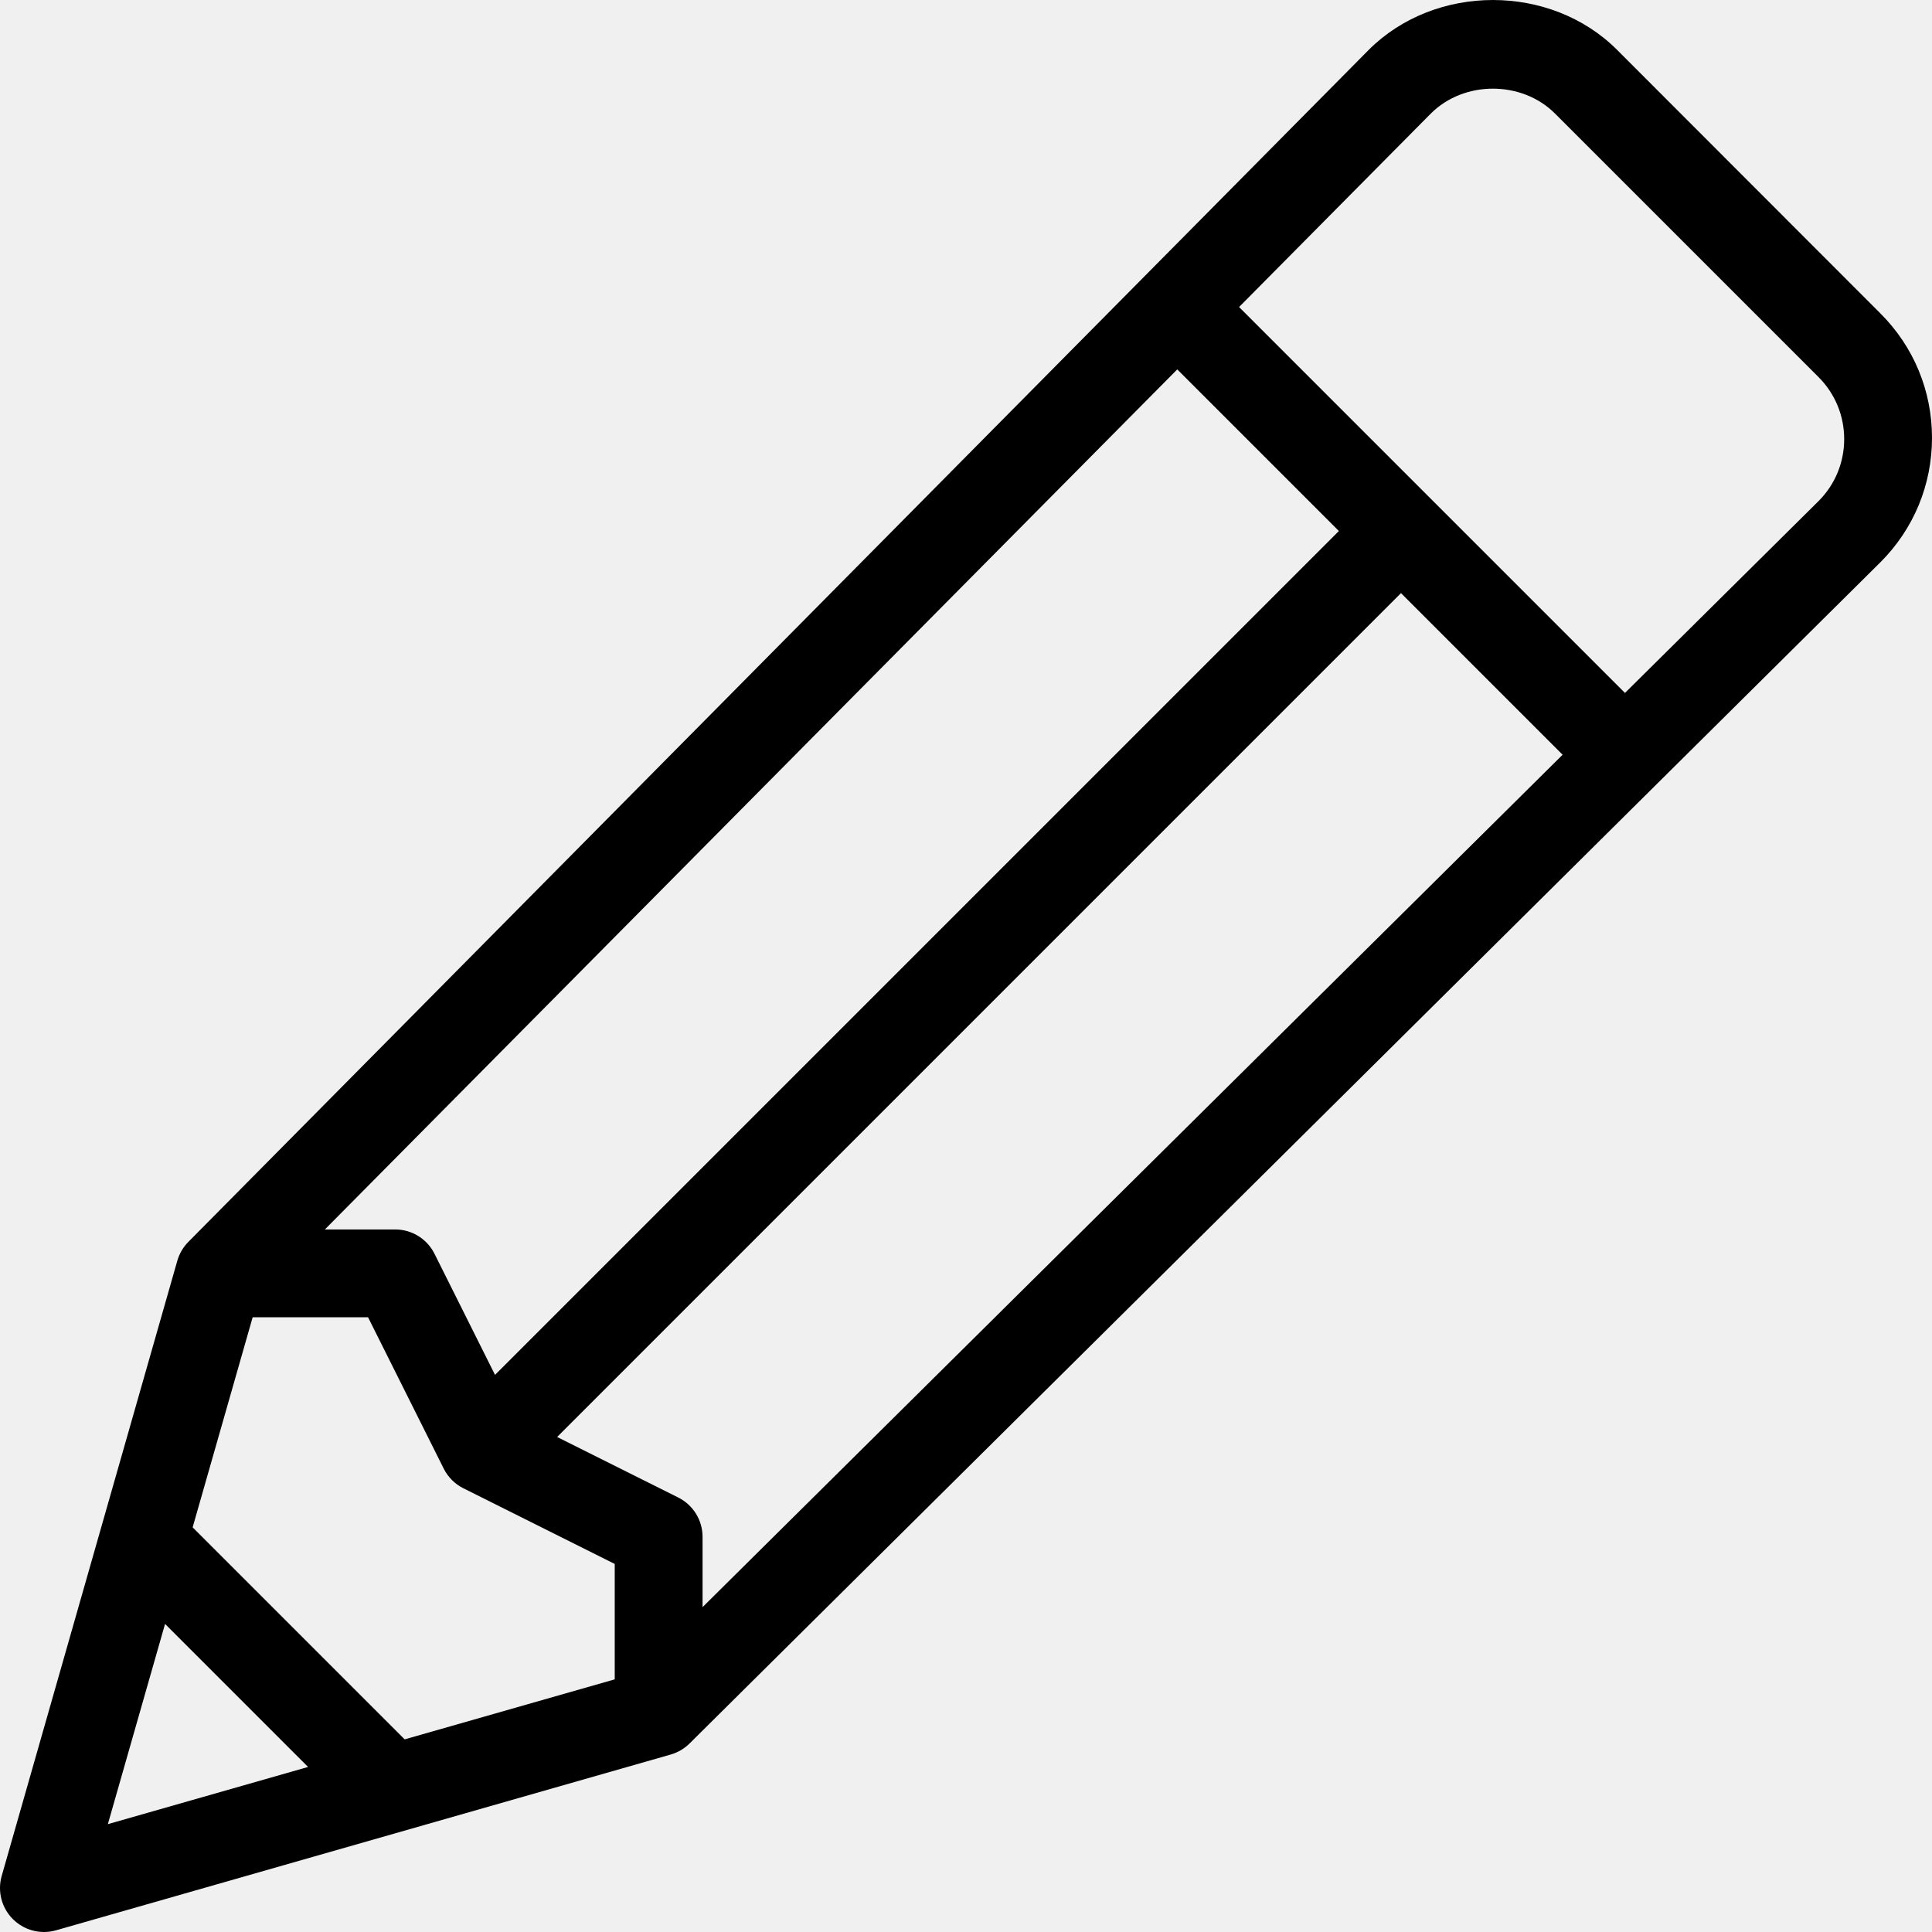
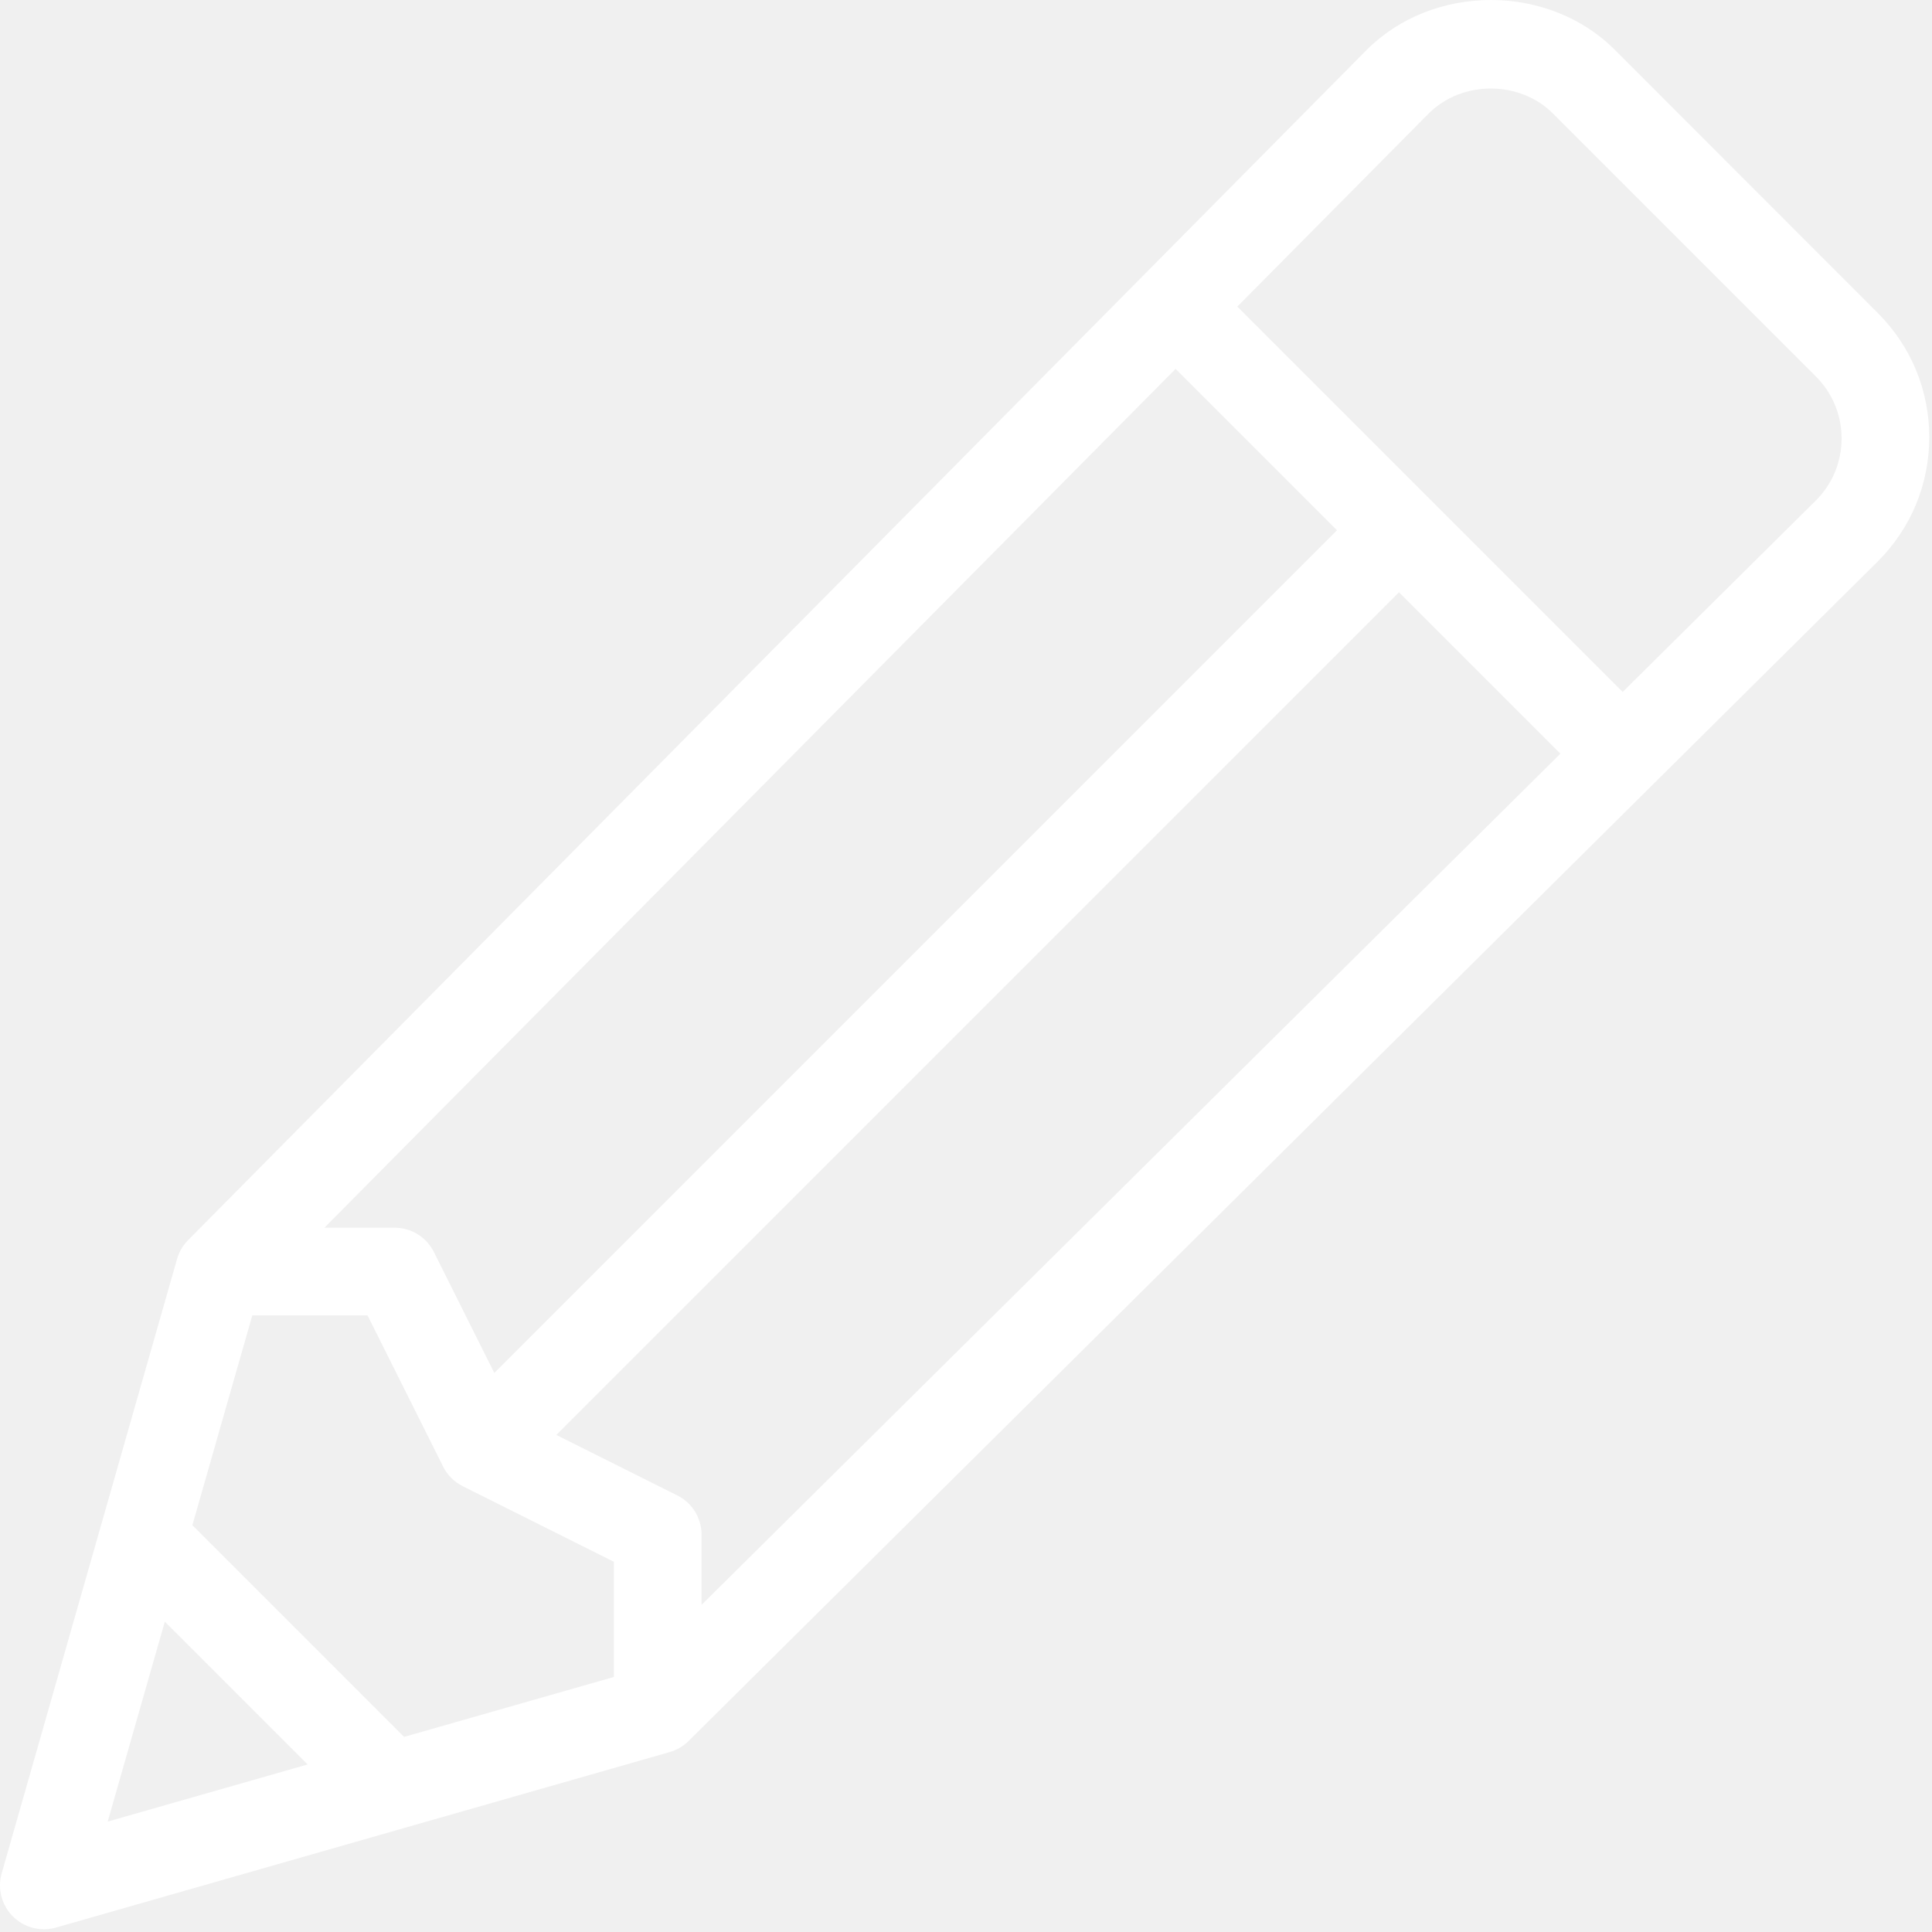
- <svg xmlns="http://www.w3.org/2000/svg" version="1.1" id="Layer_1" x="0px" y="0px" viewBox="0 0 469.336 469.336" style="enable-background:new 0 0 469.336 469.336;" xml:space="preserve">
+ <svg xmlns="http://www.w3.org/2000/svg" width="100%" height="100%" viewBox="0 0 470 470" version="1.1" xml:space="preserve" style="fill-rule:evenodd;clip-rule:evenodd;stroke-linejoin:round;stroke-miterlimit:2;">
  <g>
    <g>
-       <path d="M456.836,76.168l-64-64.054c-16.125-16.139-44.177-16.17-60.365,0.031L45.763,301.682    c-1.271,1.282-2.188,2.857-2.688,4.587L0.409,455.73c-1.063,3.722-0.021,7.736,2.719,10.478c2.031,2.033,4.75,3.128,7.542,3.128    c0.979,0,1.969-0.136,2.927-0.407l149.333-42.703c1.729-0.5,3.302-1.418,4.583-2.69l289.323-286.983    c8.063-8.069,12.5-18.787,12.5-30.192S464.899,84.237,456.836,76.168z M285.989,89.737l39.264,39.264L120.257,333.998    l-14.712-29.434c-1.813-3.615-5.5-5.896-9.542-5.896H78.921L285.989,89.737z M26.201,443.137L40.095,394.5l34.742,34.742    L26.201,443.137z M149.336,407.96l-51.035,14.579l-51.503-51.503l14.579-51.035h28.031l18.385,36.771    c1.031,2.063,2.708,3.74,4.771,4.771l36.771,18.385V407.96z M170.67,390.417v-17.082c0-4.042-2.281-7.729-5.896-9.542    l-29.434-14.712l204.996-204.996l39.264,39.264L170.67,390.417z M441.784,121.72l-47.033,46.613l-93.747-93.747l46.582-47.001    c8.063-8.063,22.104-8.063,30.167,0l64,64c4.031,4.031,6.25,9.385,6.25,15.083S445.784,117.72,441.784,121.72z" />
+       <path d="M456.836,76.168L392.836,12.114C376.711,-4.025 348.659,-4.056 332.471,12.145L45.763,301.682C44.492,302.964 43.575,304.539 43.075,306.269L0.409,455.73C-0.654,459.452 0.388,463.466 3.128,466.208C5.159,468.241 7.878,469.336 10.67,469.336C11.649,469.336 12.639,469.2 13.597,468.929L162.93,426.226C164.659,425.726 166.232,424.808 167.513,423.536L456.836,136.553C464.899,128.484 469.336,117.766 469.336,106.361C469.336,94.956 464.899,84.237 456.836,76.168ZM285.989,89.737L325.253,129.001L120.257,333.998L105.545,304.564C103.732,300.949 100.045,298.668 96.003,298.668L78.921,298.668L285.989,89.737ZM26.201,443.137L40.095,394.5L74.837,429.242L26.201,443.137ZM149.336,407.96L98.301,422.539L46.798,371.036L61.377,320.001L89.408,320.001L107.793,356.772C108.824,358.835 110.501,360.512 112.564,361.543L149.335,379.928L149.335,407.96L149.336,407.96ZM170.67,390.417L170.67,373.335C170.67,369.293 168.389,365.606 164.774,363.793L135.34,349.081L340.336,144.085L379.6,183.349L170.67,390.417ZM441.784,121.72L394.751,168.333L301.004,74.586L347.586,27.585C355.649,19.522 369.69,19.522 377.753,27.585L441.753,91.585C445.784,95.616 448.003,100.97 448.003,106.668C448.003,112.366 445.784,117.72 441.784,121.72Z" style="fill:white;fill-rule:nonzero;" />
    </g>
  </g>
-   <g>
- </g>
-   <g>
- </g>
-   <g>
- </g>
-   <g>
- </g>
-   <g>
- </g>
-   <g>
- </g>
-   <g>
- </g>
-   <g>
- </g>
-   <g>
- </g>
-   <g>
- </g>
-   <g>
- </g>
-   <g>
- </g>
-   <g>
- </g>
-   <g>
- </g>
-   <g>
- </g>
</svg>
